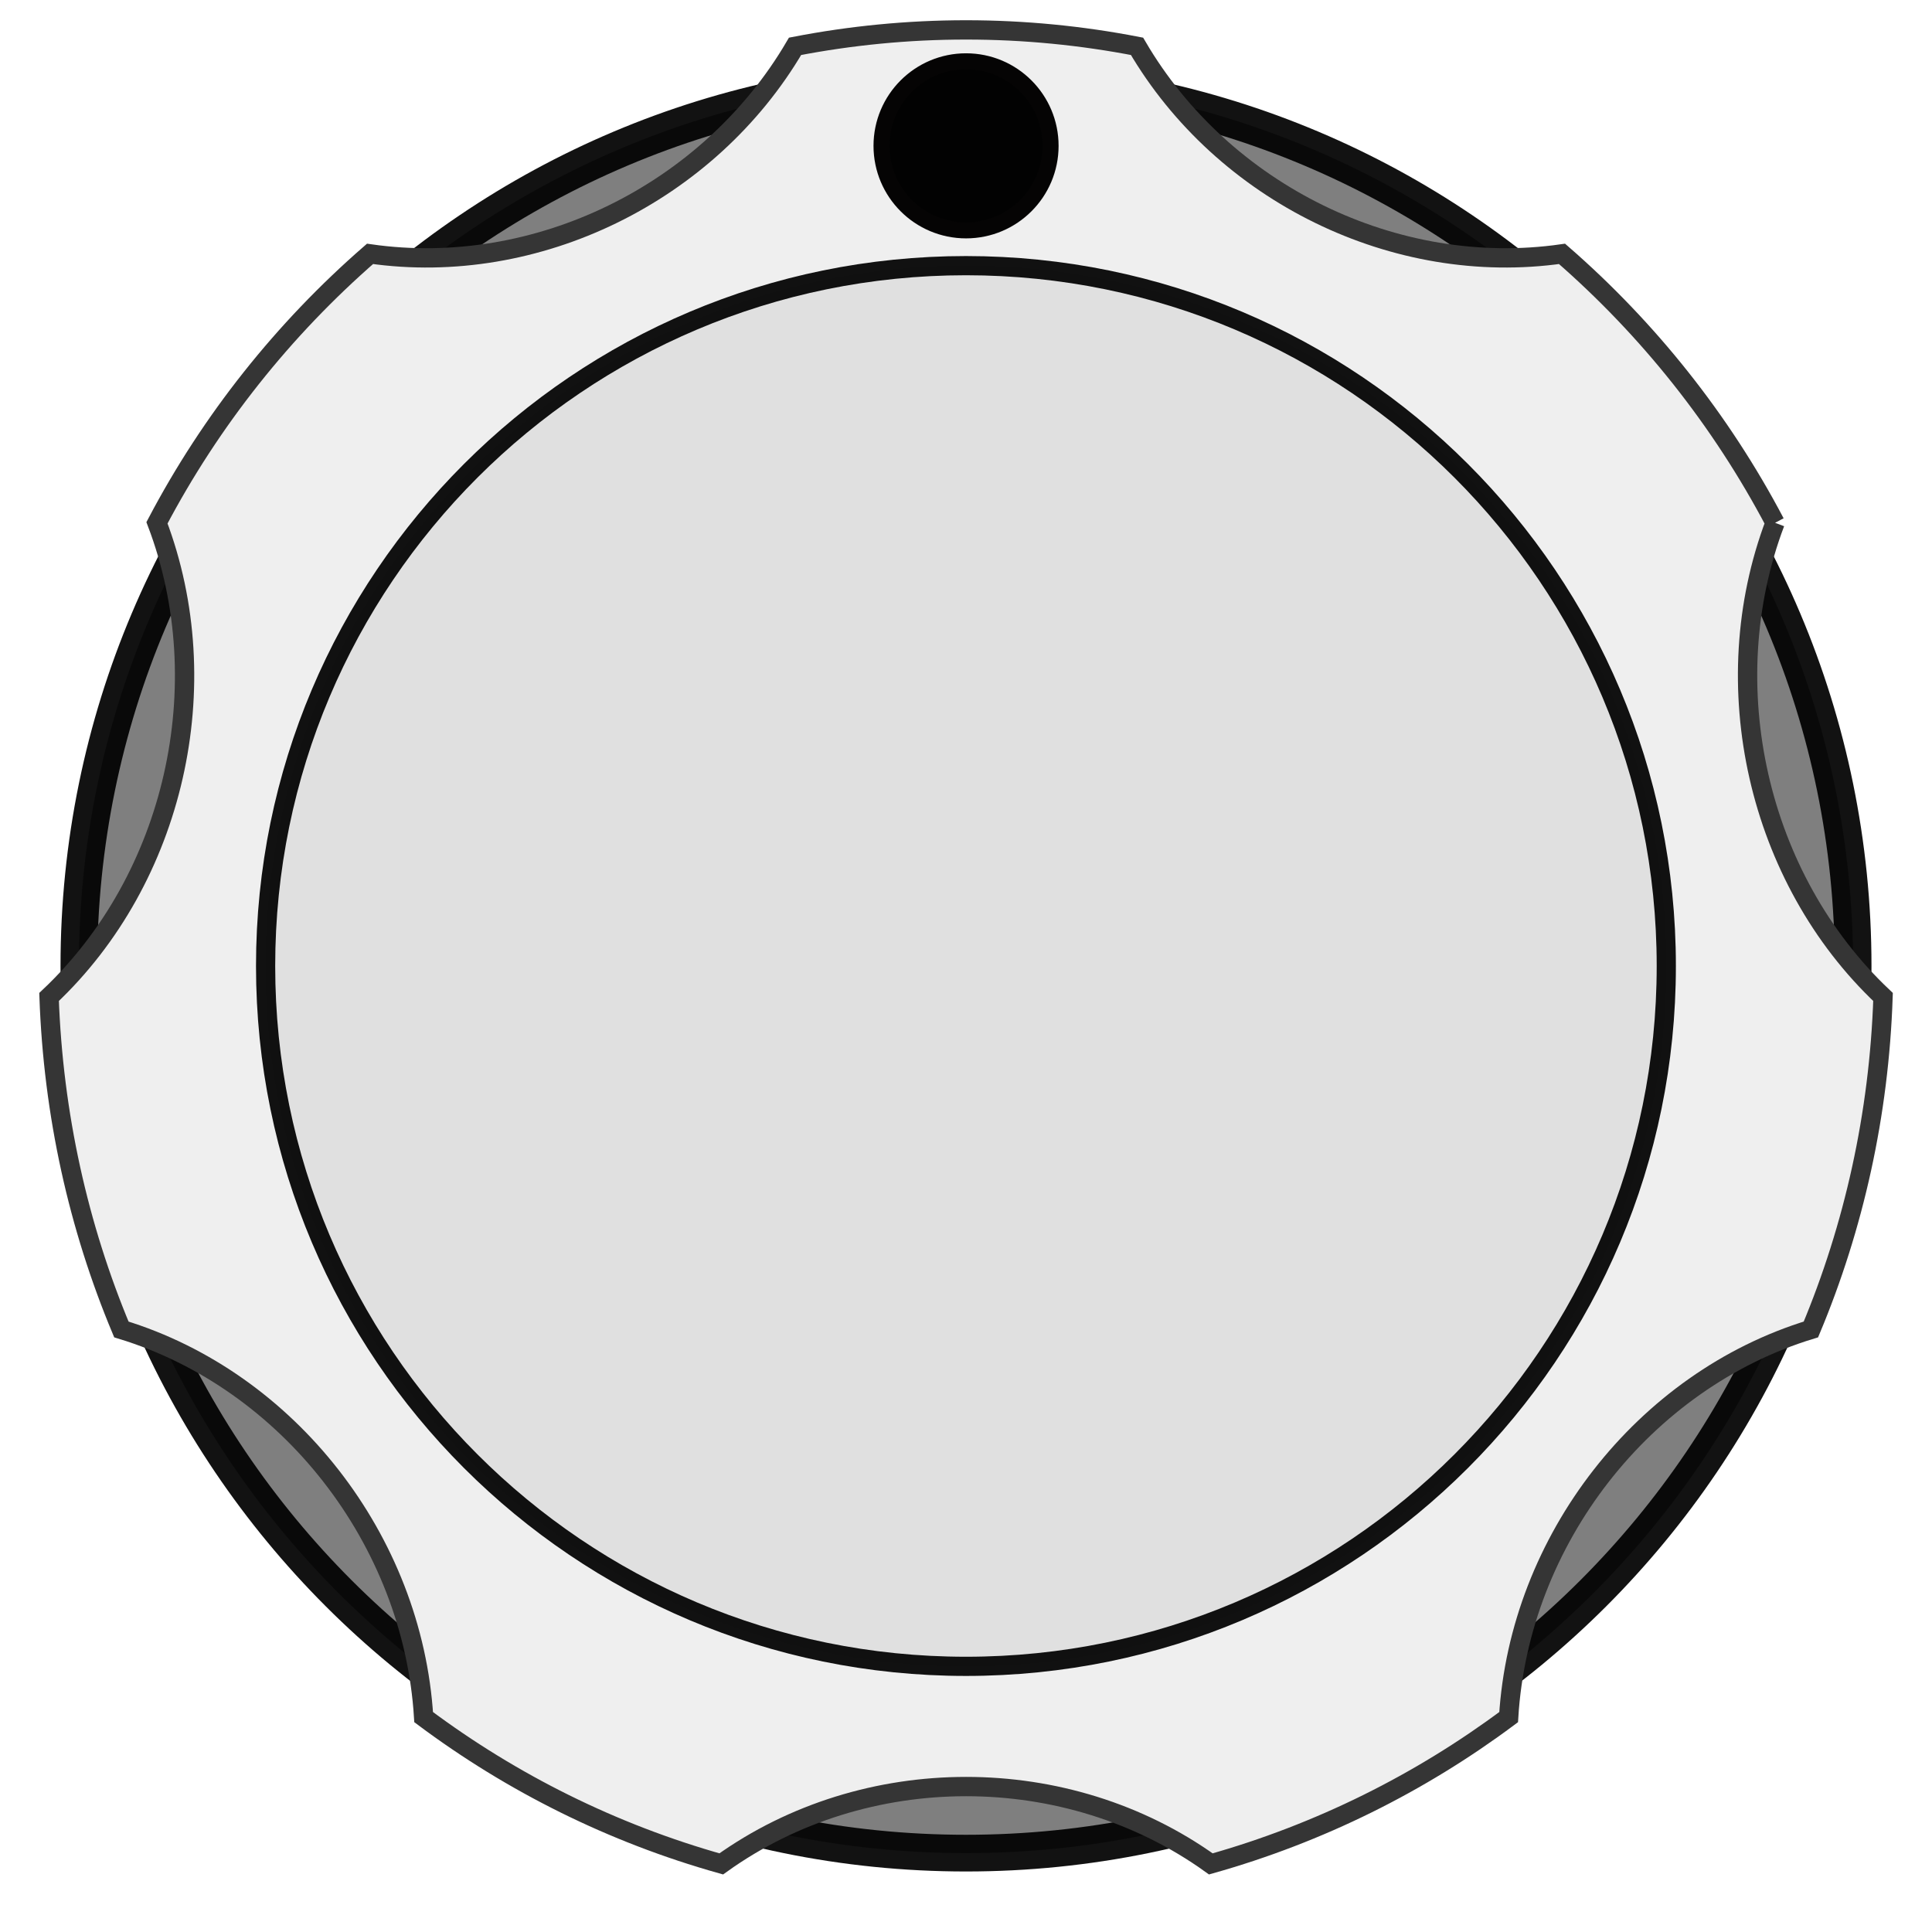
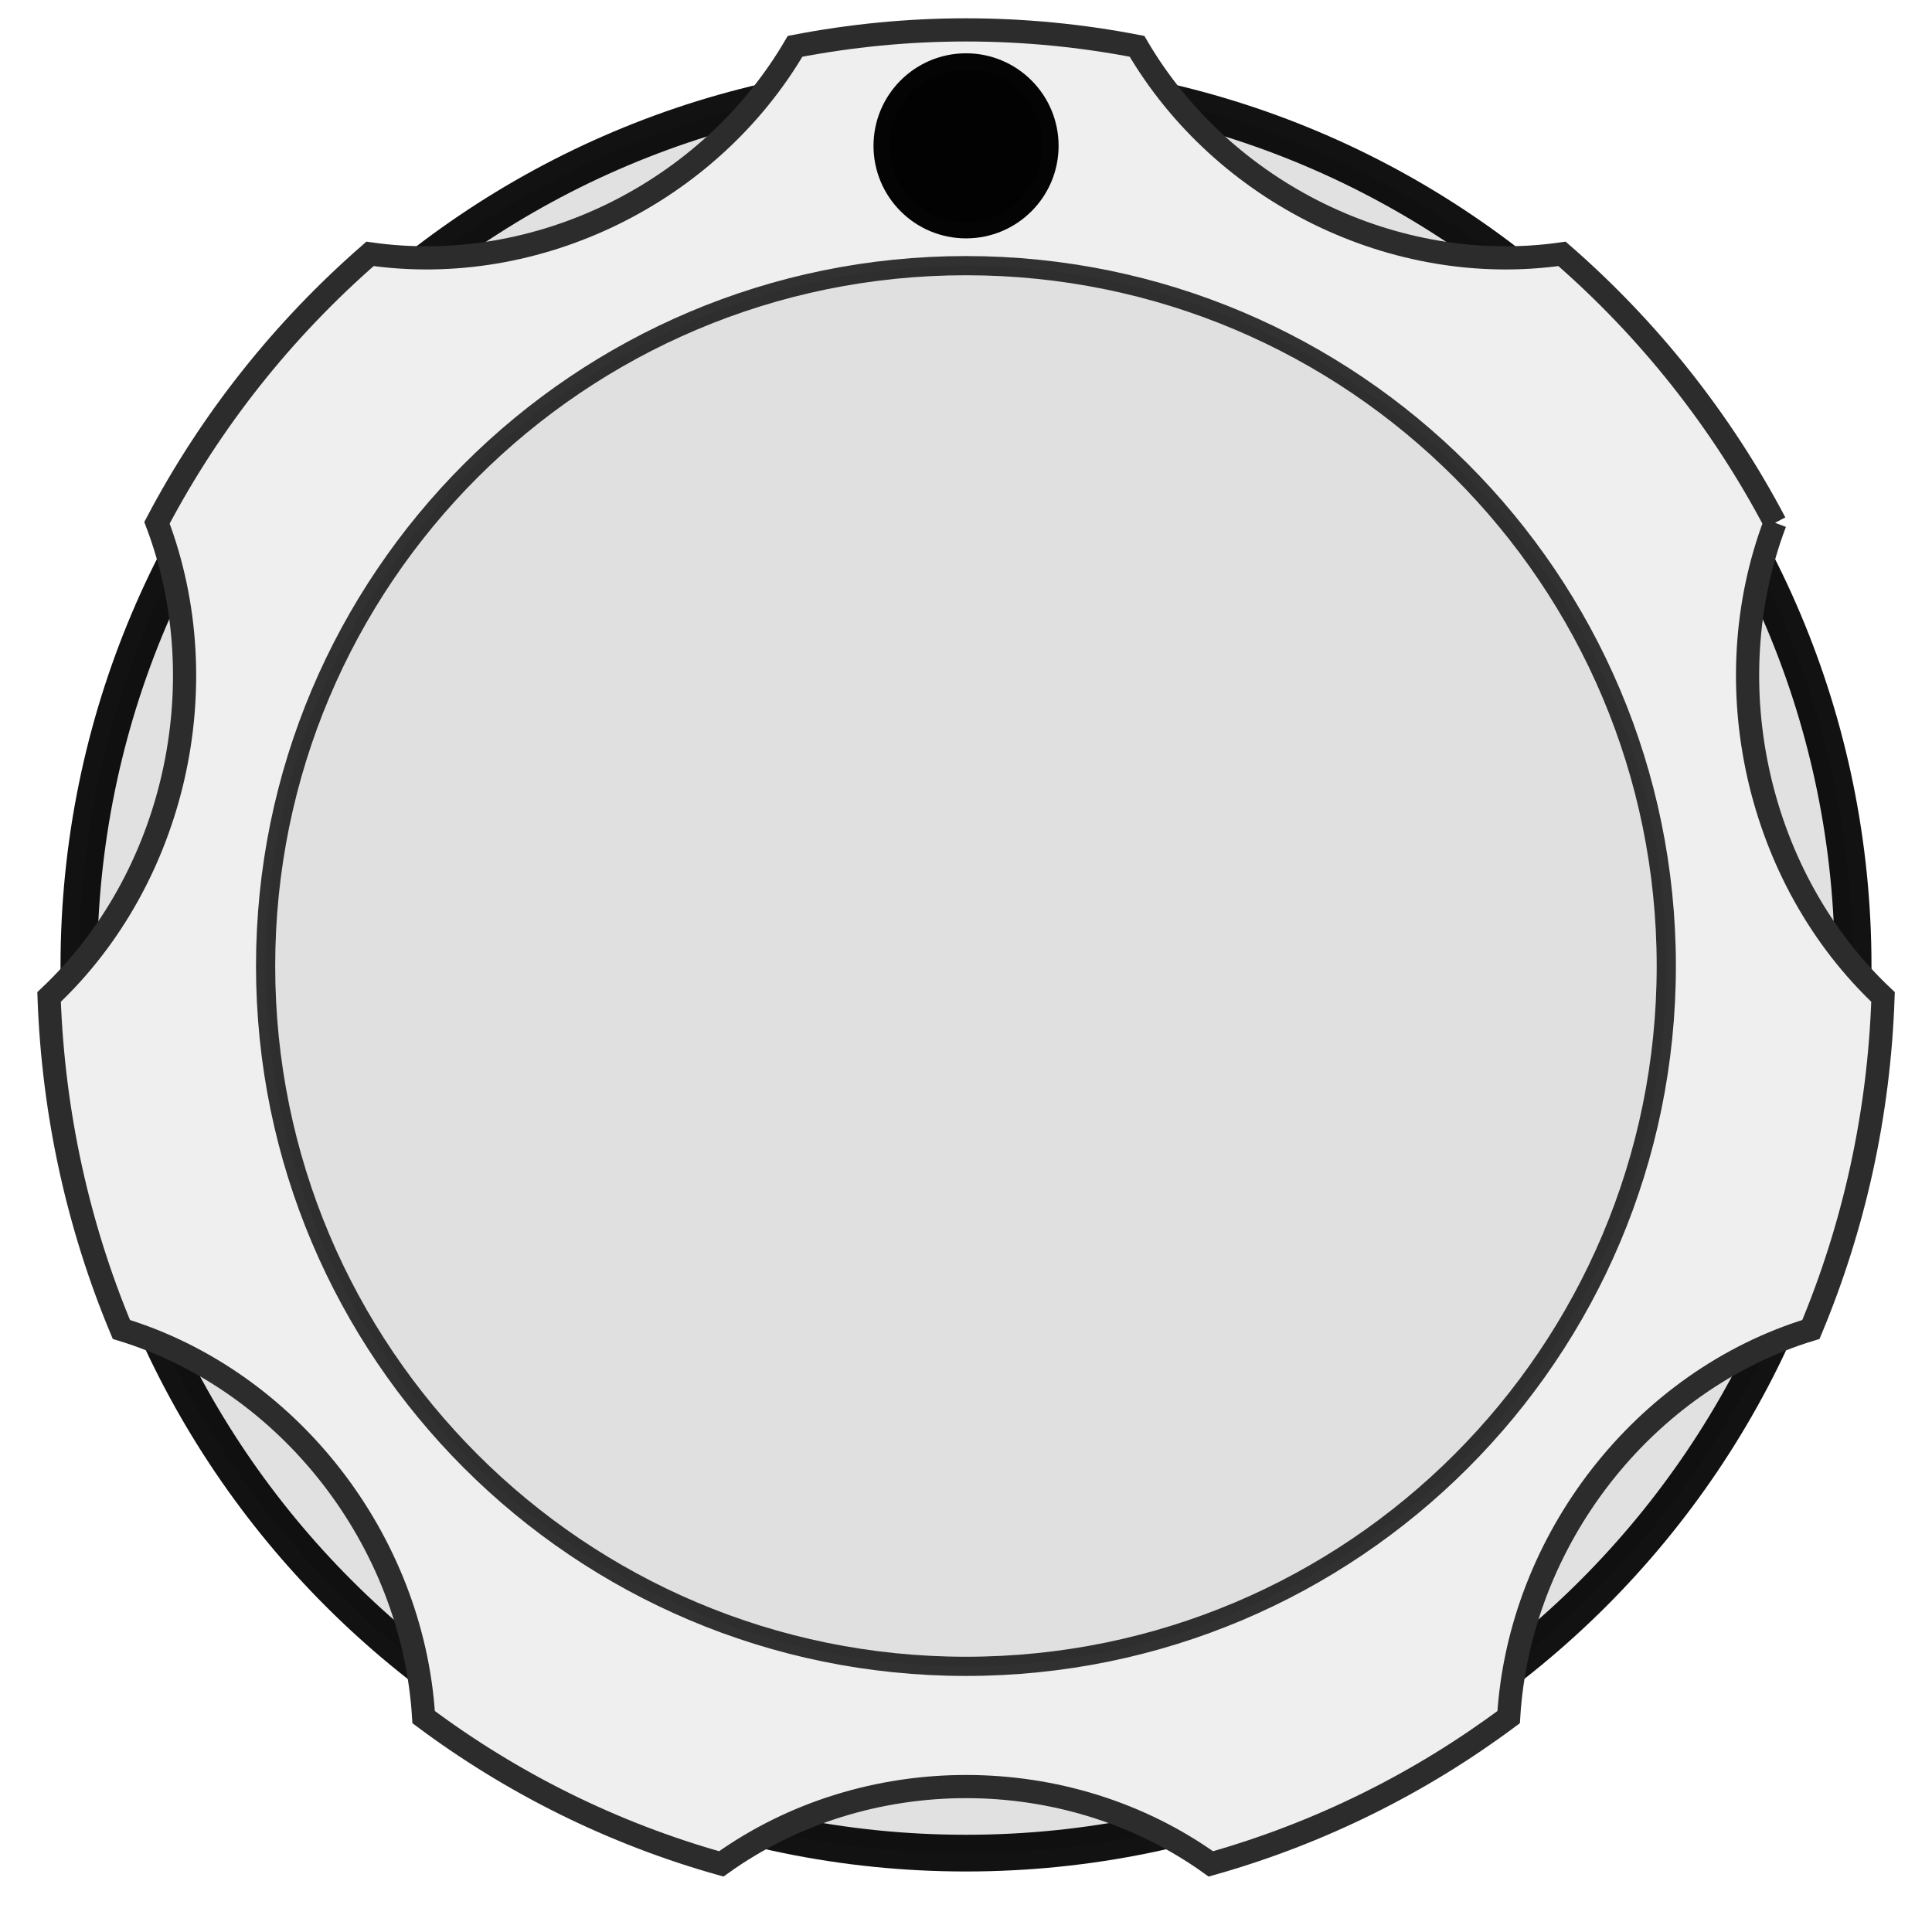
<svg xmlns="http://www.w3.org/2000/svg" width="42px" height="42px" version="1.1" xml:space="preserve" style="fill-rule:evenodd;clip-rule:evenodd;stroke-linejoin:round;stroke-miterlimit:1.414;">
  <g id="MiddleKnob" transform="matrix(1.05,0,0,1.05,-6.66134e-16,-6.66134e-16)">
-     <circle cx="20" cy="20" r="18.367" style="fill:#7f7f7f;stroke:#020202;stroke-opacity:0.933;stroke-width:0.76px;" />
-     <path id="path8603" d="M36.751,10.824c-1.12,-2.127 -2.623,-4.012 -4.411,-5.568c-3.449,0.494 -7.02,-1.254 -8.799,-4.297c-1.146,-0.222 -2.331,-0.34 -3.54,-0.34c-1.21,0 -2.392,0.118 -3.54,0.34c-1.782,3.043 -5.351,4.791 -8.8,4.297c-1.789,1.557 -3.292,3.441 -4.411,5.568c1.276,3.36 0.366,7.368 -2.234,9.817c0.086,2.436 0.608,4.758 1.497,6.884c3.458,1.055 6.032,4.356 6.258,8.026c1.832,1.369 3.914,2.407 6.162,3.039c2.978,-2.135 7.161,-2.135 10.136,0c2.249,-0.634 4.333,-1.672 6.166,-3.039c0.223,-3.668 2.796,-6.972 6.258,-8.026c0.889,-2.126 1.411,-4.448 1.493,-6.884c-2.597,-2.449 -3.508,-6.456 -2.235,-9.817" style="fill:#efefef;fill-rule:nonzero;stroke:#353535;stroke-width:0.4px;stroke-linejoin:miter;stroke-miterlimit:1.414;" />
+     <circle cx="20" cy="20" r="18.367" style="fill:#e1e1e1;stroke:#020202;stroke-opacity:0.933;stroke-width:0.76px;" />
+     <path id="path8603" d="M36.751,10.824c-1.12,-2.127 -2.623,-4.012 -4.411,-5.568c-3.449,0.494 -7.02,-1.254 -8.799,-4.297c-1.146,-0.222 -2.331,-0.34 -3.54,-0.34c-1.21,0 -2.392,0.118 -3.54,0.34c-1.782,3.043 -5.351,4.791 -8.8,4.297c-1.789,1.557 -3.292,3.441 -4.411,5.568c1.276,3.36 0.366,7.368 -2.234,9.817c0.086,2.436 0.608,4.758 1.497,6.884c3.458,1.055 6.032,4.356 6.258,8.026c1.832,1.369 3.914,2.407 6.162,3.039c2.978,-2.135 7.161,-2.135 10.136,0c2.249,-0.634 4.333,-1.672 6.166,-3.039c0.223,-3.668 2.796,-6.972 6.258,-8.026c0.889,-2.126 1.411,-4.448 1.493,-6.884c-2.597,-2.449 -3.508,-6.456 -2.235,-9.817" style="fill:#efefef;fill-rule:nonzero;stroke:#2c2c2c;stroke-width:0.48px;stroke-linejoin:miter;stroke-miterlimit:1.414;" />
    <g transform="matrix(1.07407,0,0,1.07407,-1.48141,-1.48148)">
-       <circle cx="19.999" cy="20" r="13.5" style="fill:#e0e0e0;stroke:#020202;stroke-opacity:0.933;stroke-width:0.37px;stroke-linejoin:miter;stroke-miterlimit:1.414;" />
+       <circle cx="19.999" cy="20" r="13.5" style="fill:#e0e0e0;stroke:#020202;stroke-opacity:0.8;stroke-width:0.37px;stroke-linejoin:miter;stroke-miterlimit:1.414;" />
    </g>
    <g transform="matrix(1.10619,0,0,1.10619,-2.1228,-1.43856)">
      <circle cx="20" cy="4.03" r="1.582" style="fill:#020202;stroke:#050404;stroke-width:0.3px;stroke-linejoin:miter;stroke-miterlimit:10;" />
    </g>
  </g>
</svg>
